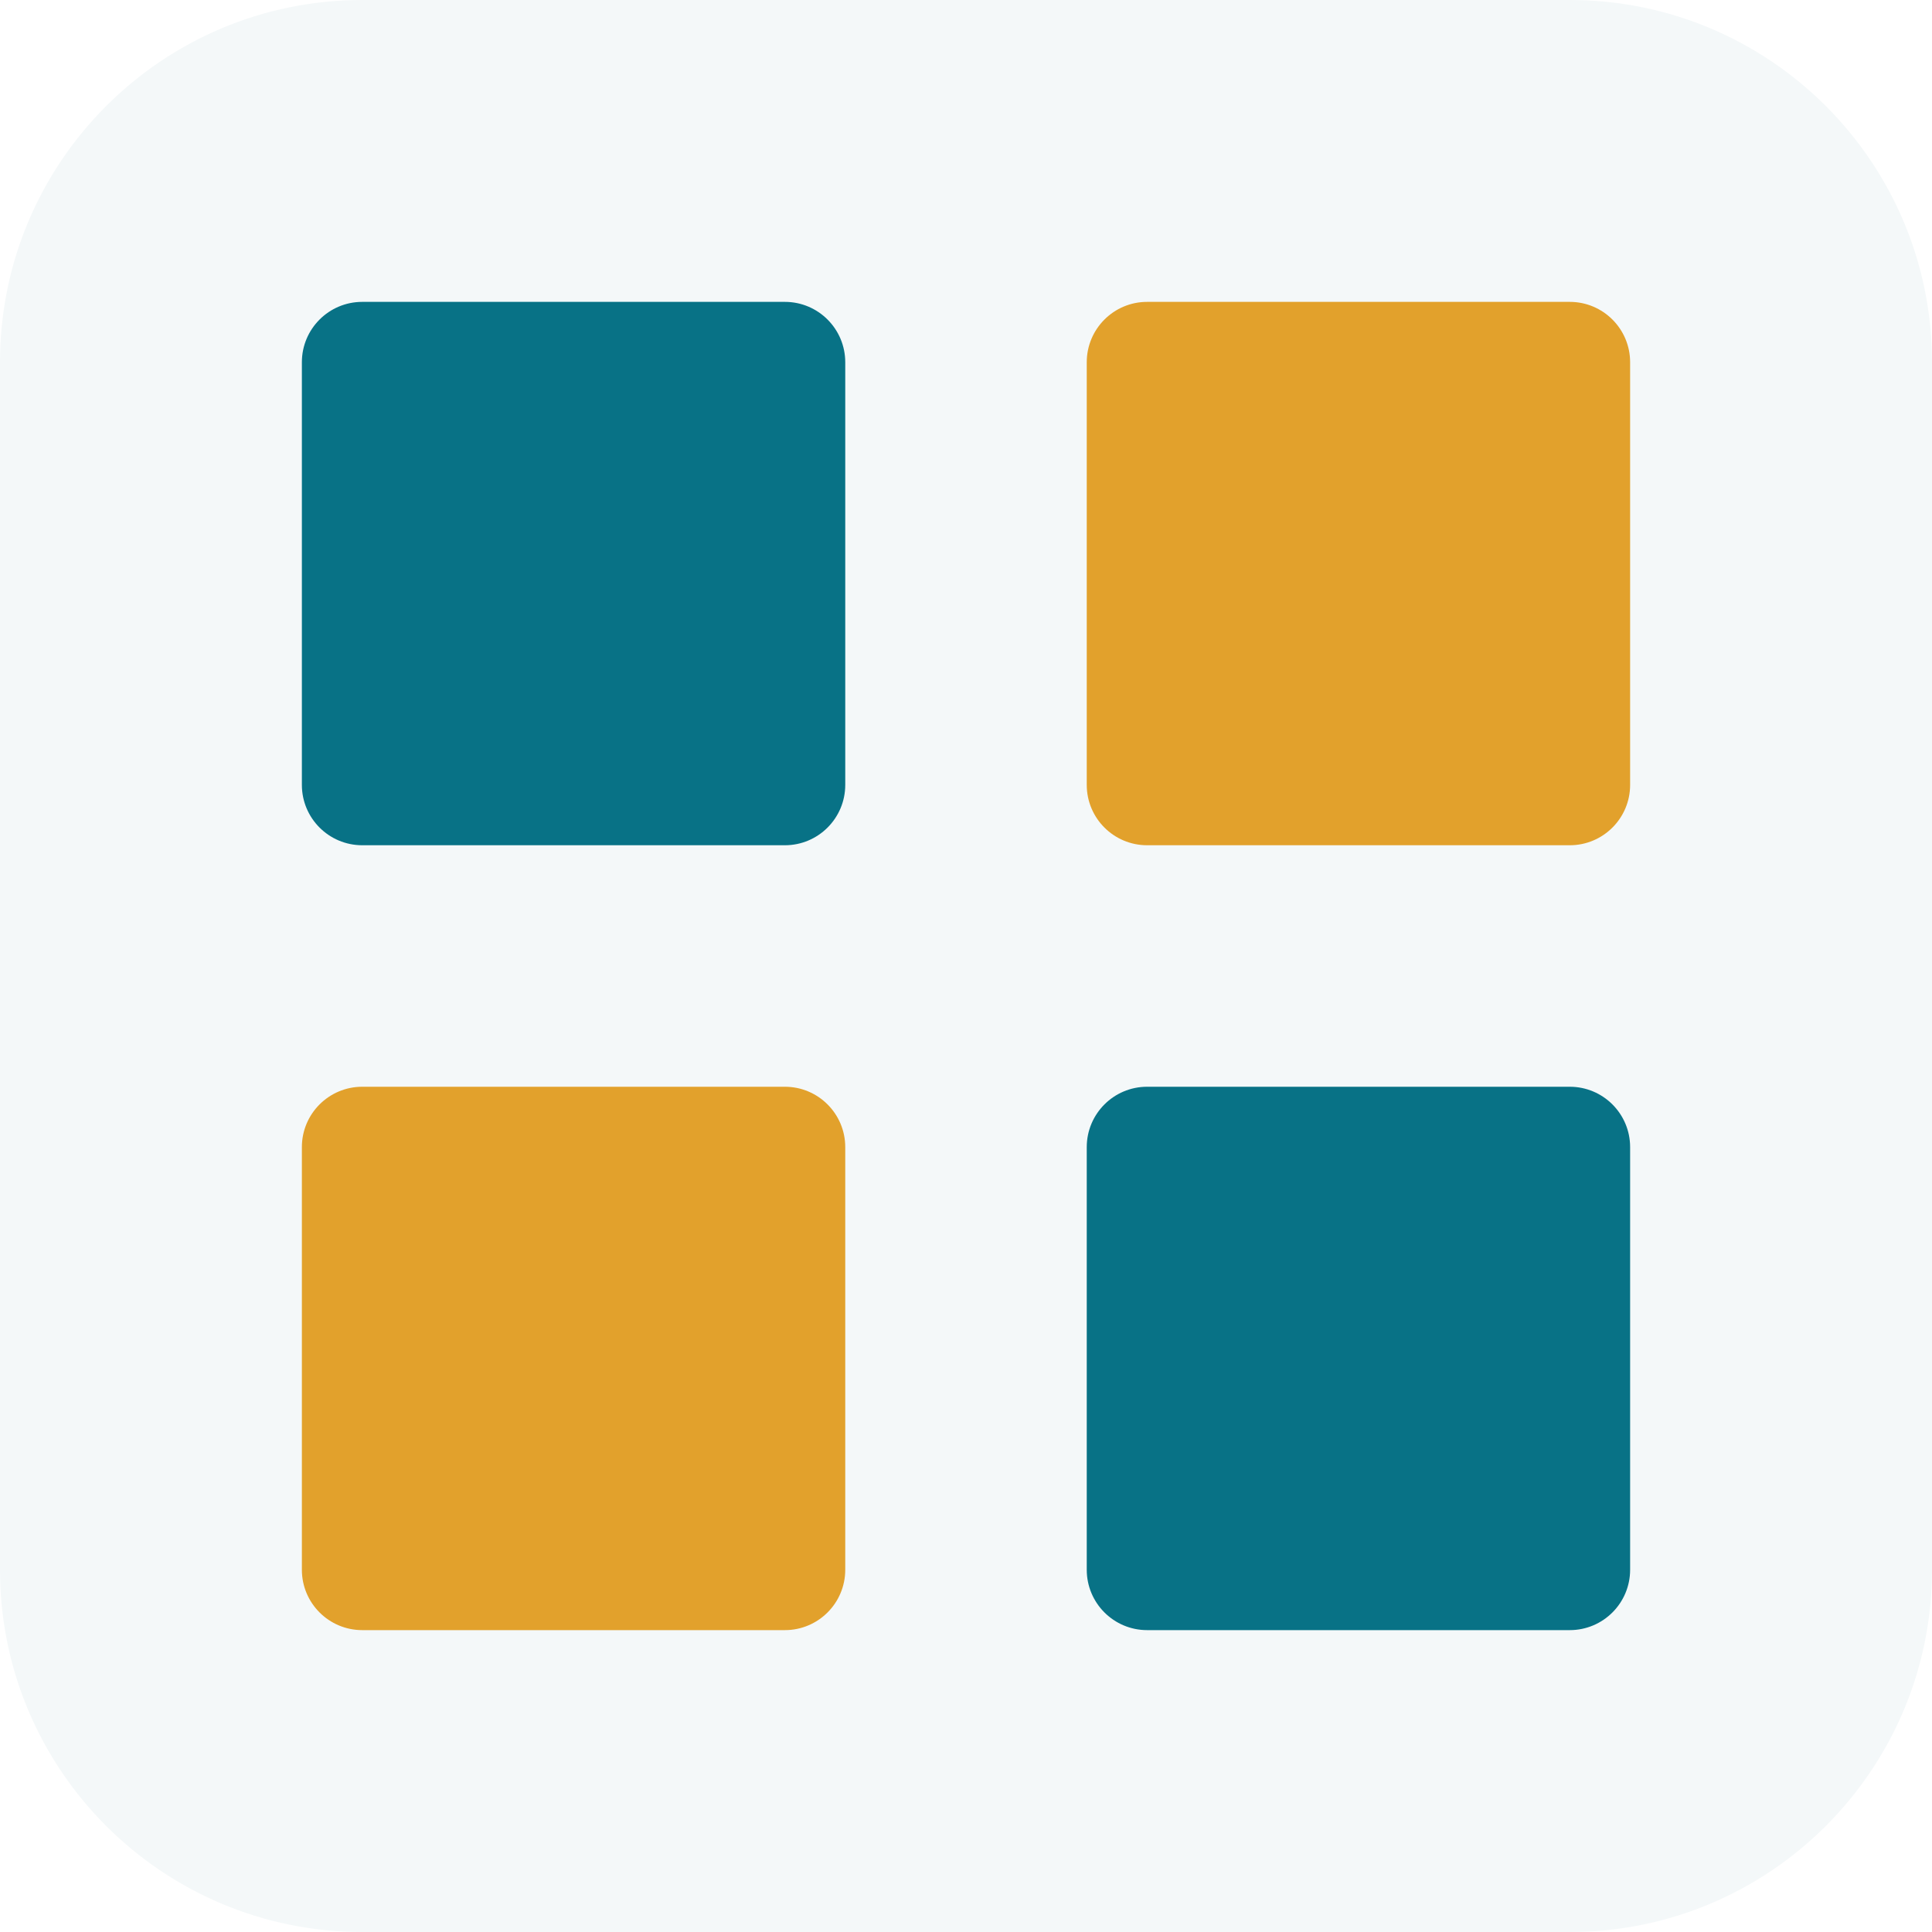
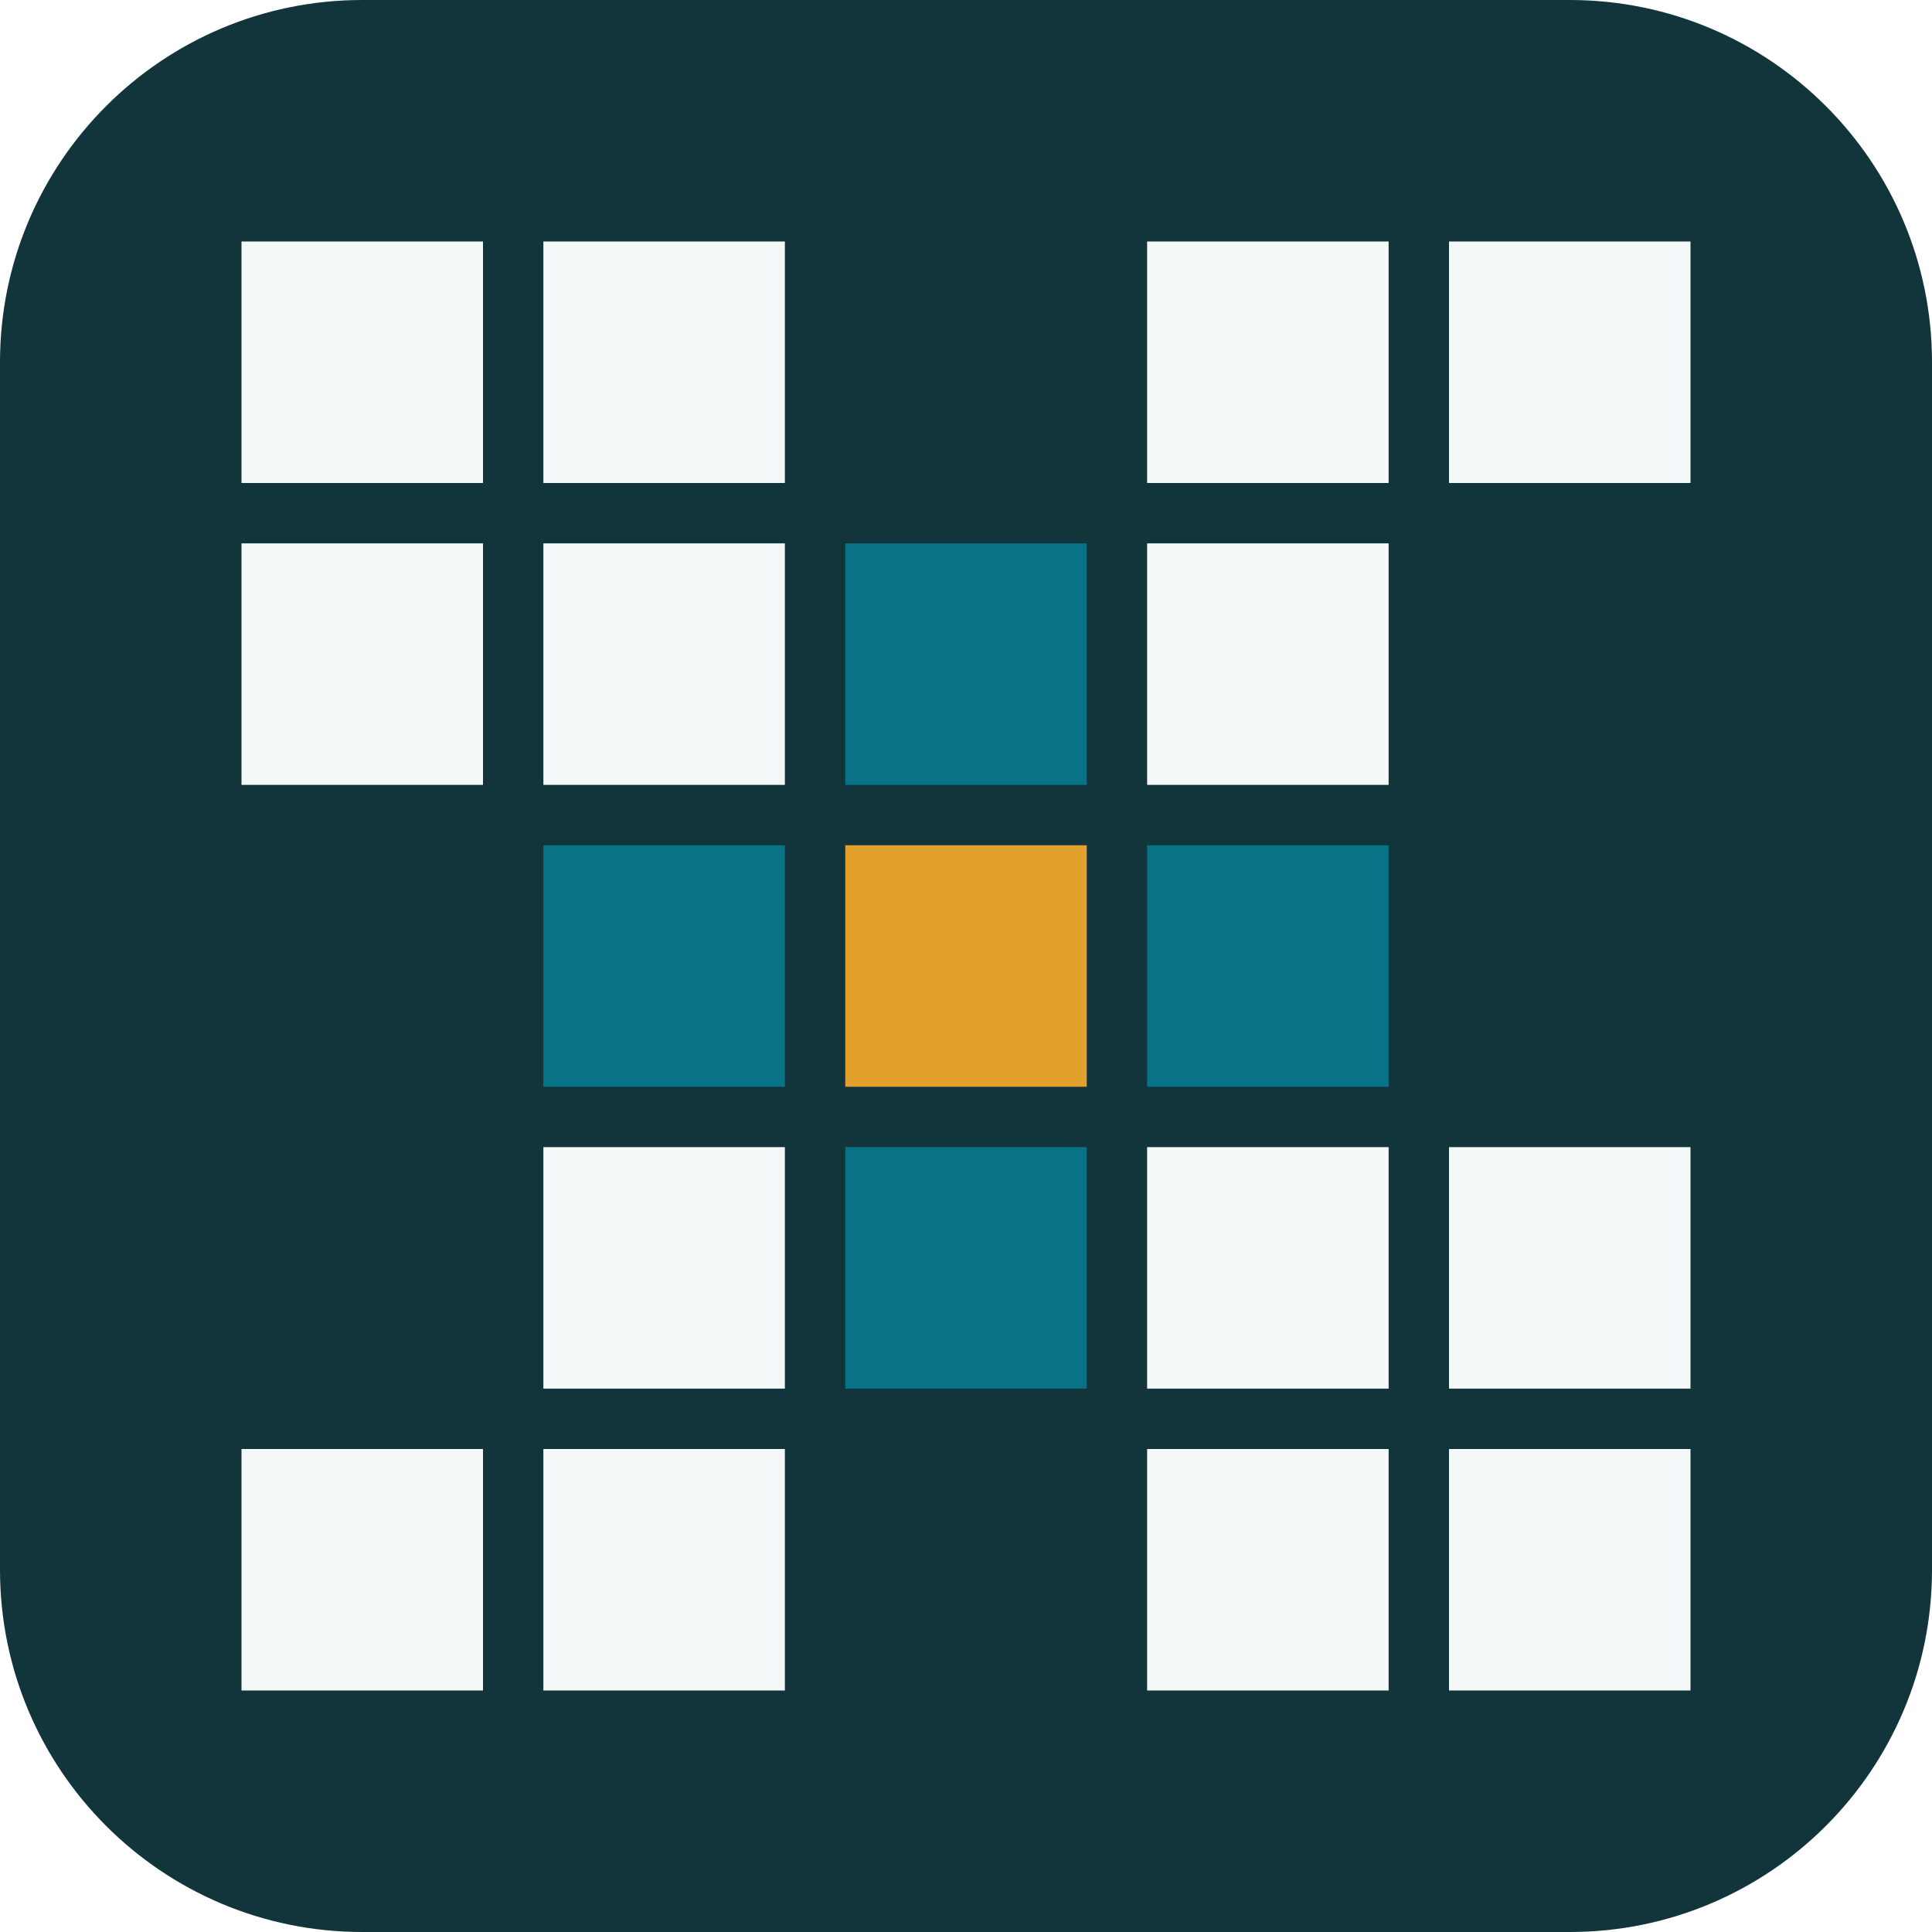
- <svg xmlns="http://www.w3.org/2000/svg" viewBox="0 0 32 32">
-   <rect width="32" height="32" rx="6" fill="#f4f8f9" />
-   <rect x="5" y="5" width="9" height="9" rx="1" fill="#087286" />
-   <rect x="18" y="5" width="9" height="9" rx="1" fill="#e2a12c" />
-   <rect x="5" y="18" width="9" height="9" rx="1" fill="#e2a12c" />
-   <rect x="18" y="18" width="9" height="9" rx="1" fill="#087286" />
+ <svg xmlns="http://www.w3.org/2000/svg" viewBox="0 0 64 64" role="img" aria-label="Crossword Clue Tutor grid">
+   <rect width="64" height="64" rx="12" fill="#12343b" />
+   <g fill="#f4f8f9">
+     <rect x="8" y="8" width="8" height="8" />
+     <rect x="18" y="8" width="8" height="8" />
+     <rect x="38" y="8" width="8" height="8" />
+     <rect x="48" y="8" width="8" height="8" />
+     <rect x="8" y="18" width="8" height="8" />
+     <rect x="18" y="18" width="8" height="8" />
+     <rect x="38" y="18" width="8" height="8" />
+     <rect x="18" y="38" width="8" height="8" />
+     <rect x="38" y="38" width="8" height="8" />
+     <rect x="48" y="38" width="8" height="8" />
+     <rect x="8" y="48" width="8" height="8" />
+     <rect x="18" y="48" width="8" height="8" />
+     <rect x="38" y="48" width="8" height="8" />
+     <rect x="48" y="48" width="8" height="8" />
+   </g>
+   <g fill="#087286">
+     <rect x="28" y="18" width="8" height="8" />
+     <rect x="18" y="28" width="8" height="8" />
+     <rect x="38" y="28" width="8" height="8" />
+     <rect x="28" y="38" width="8" height="8" />
+   </g>
+   <rect x="28" y="28" width="8" height="8" fill="#e2a12c" />
</svg>
